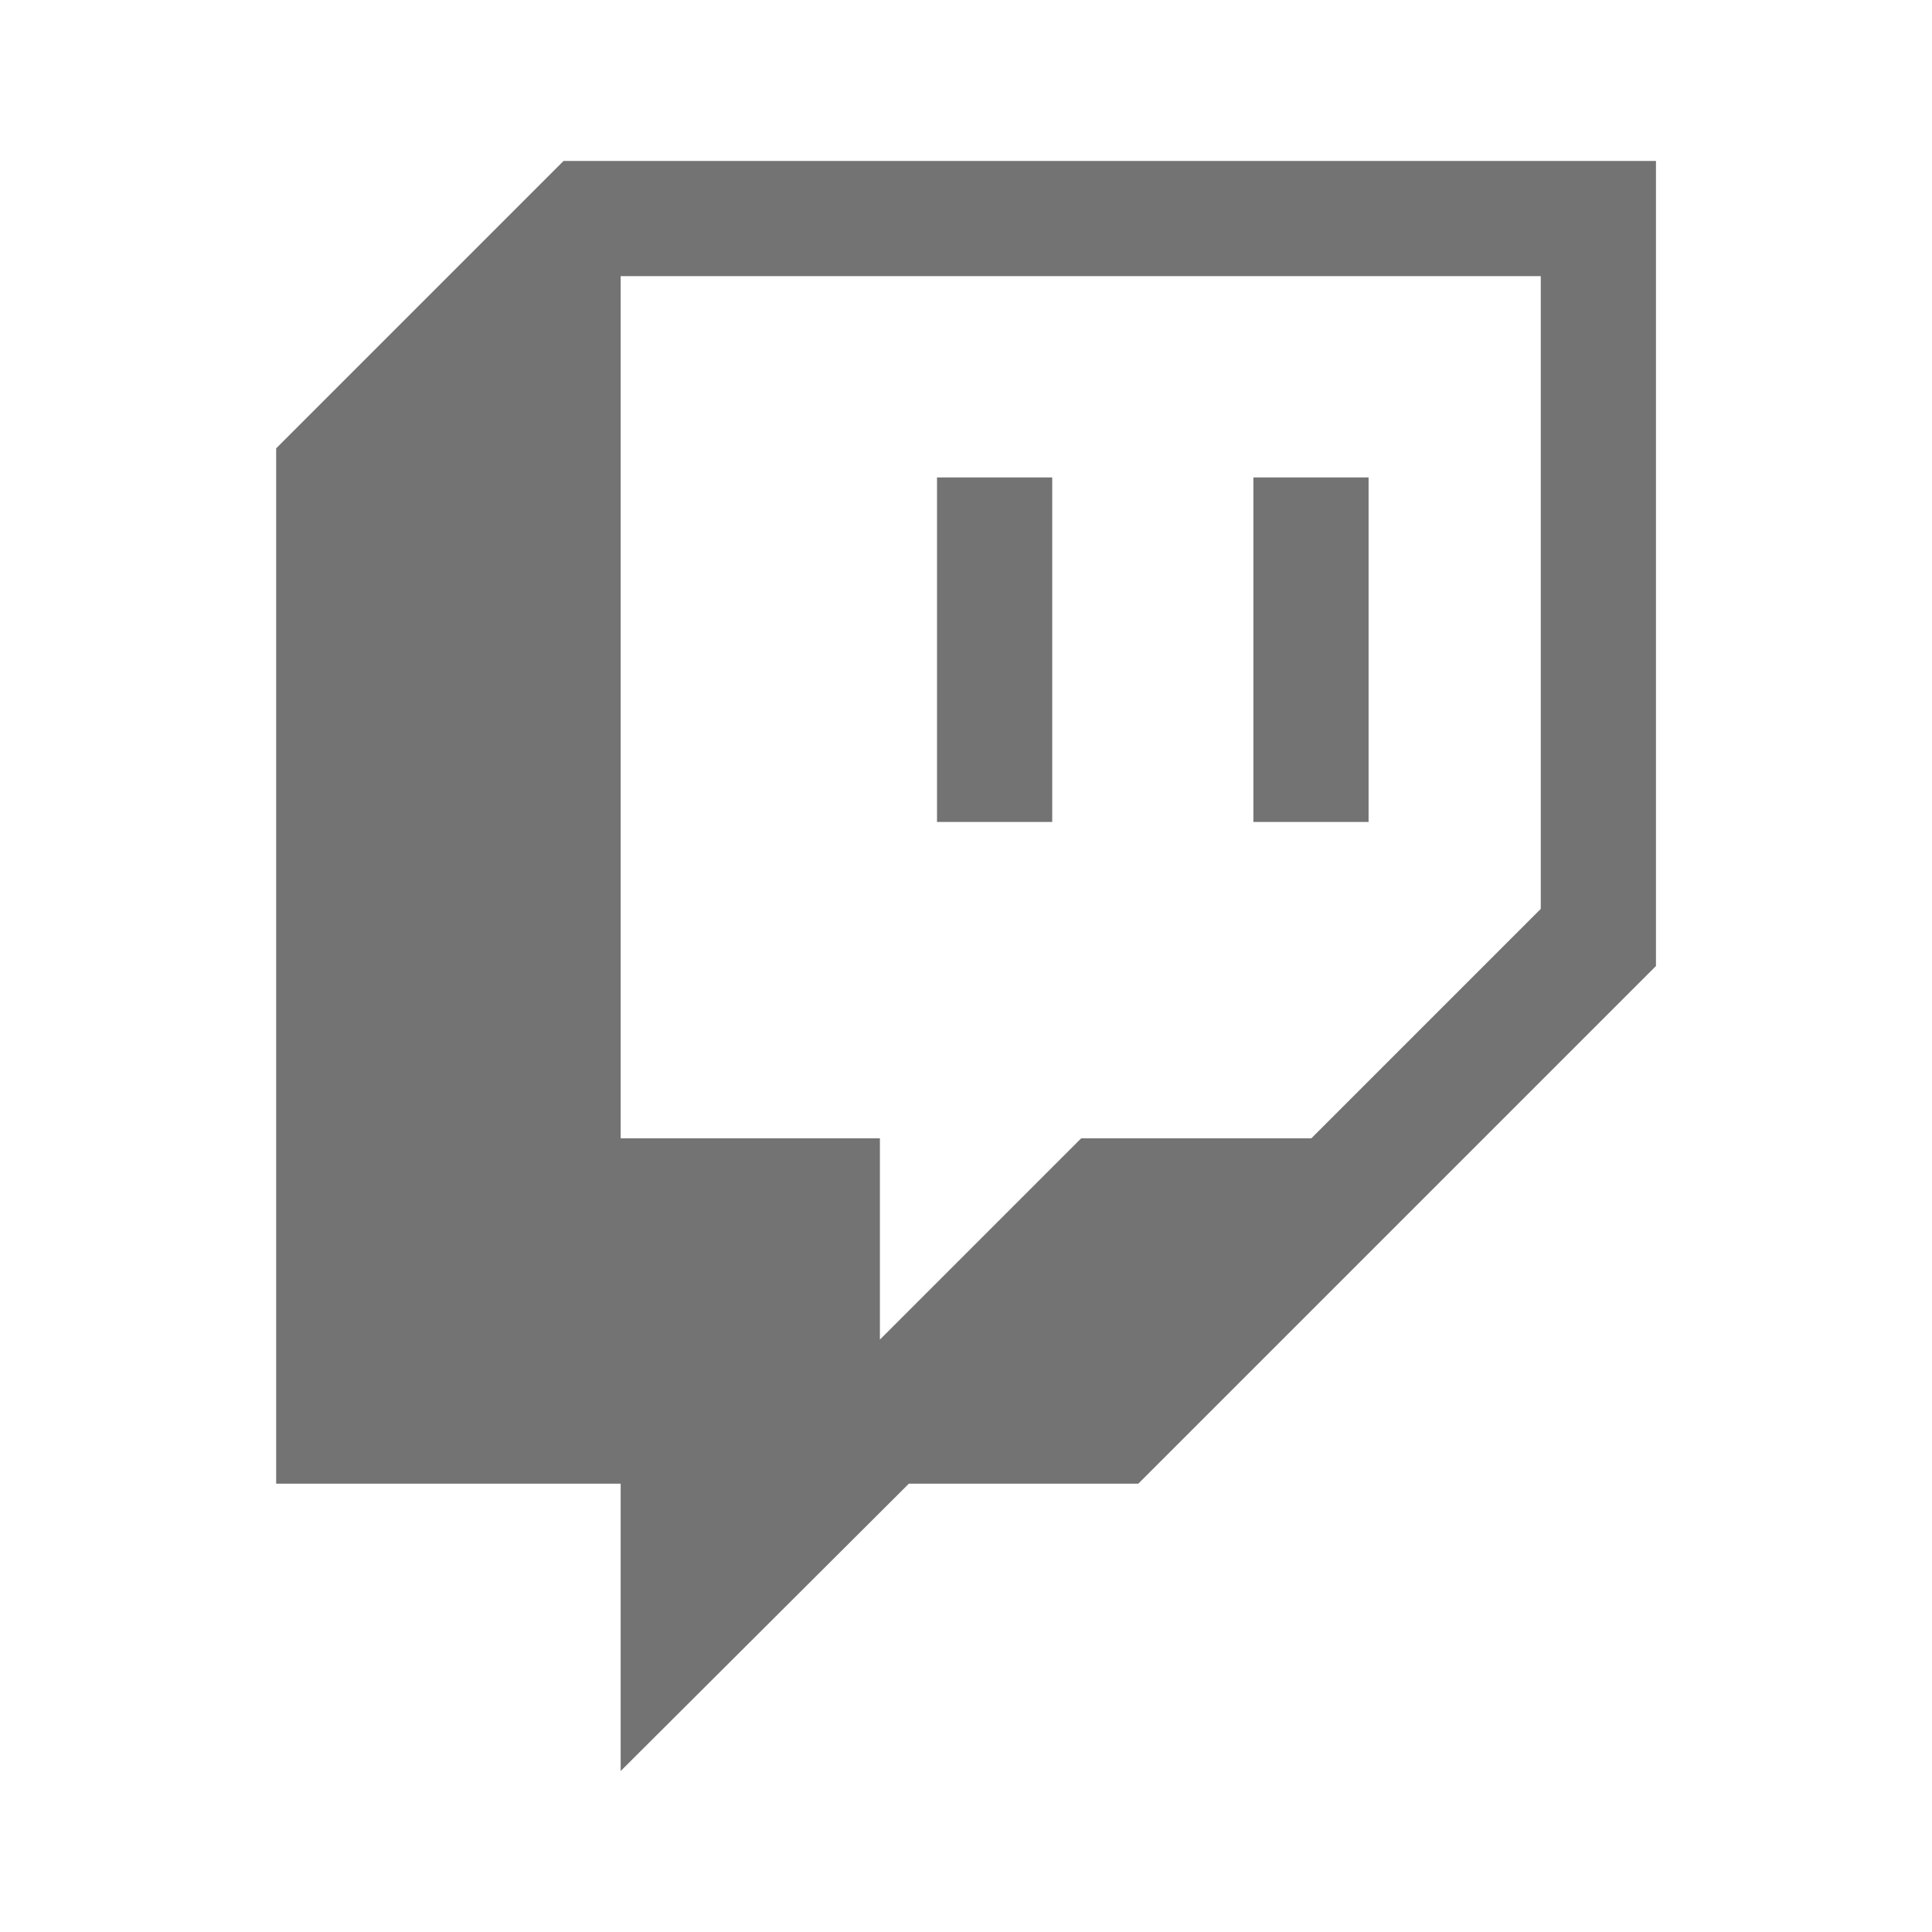
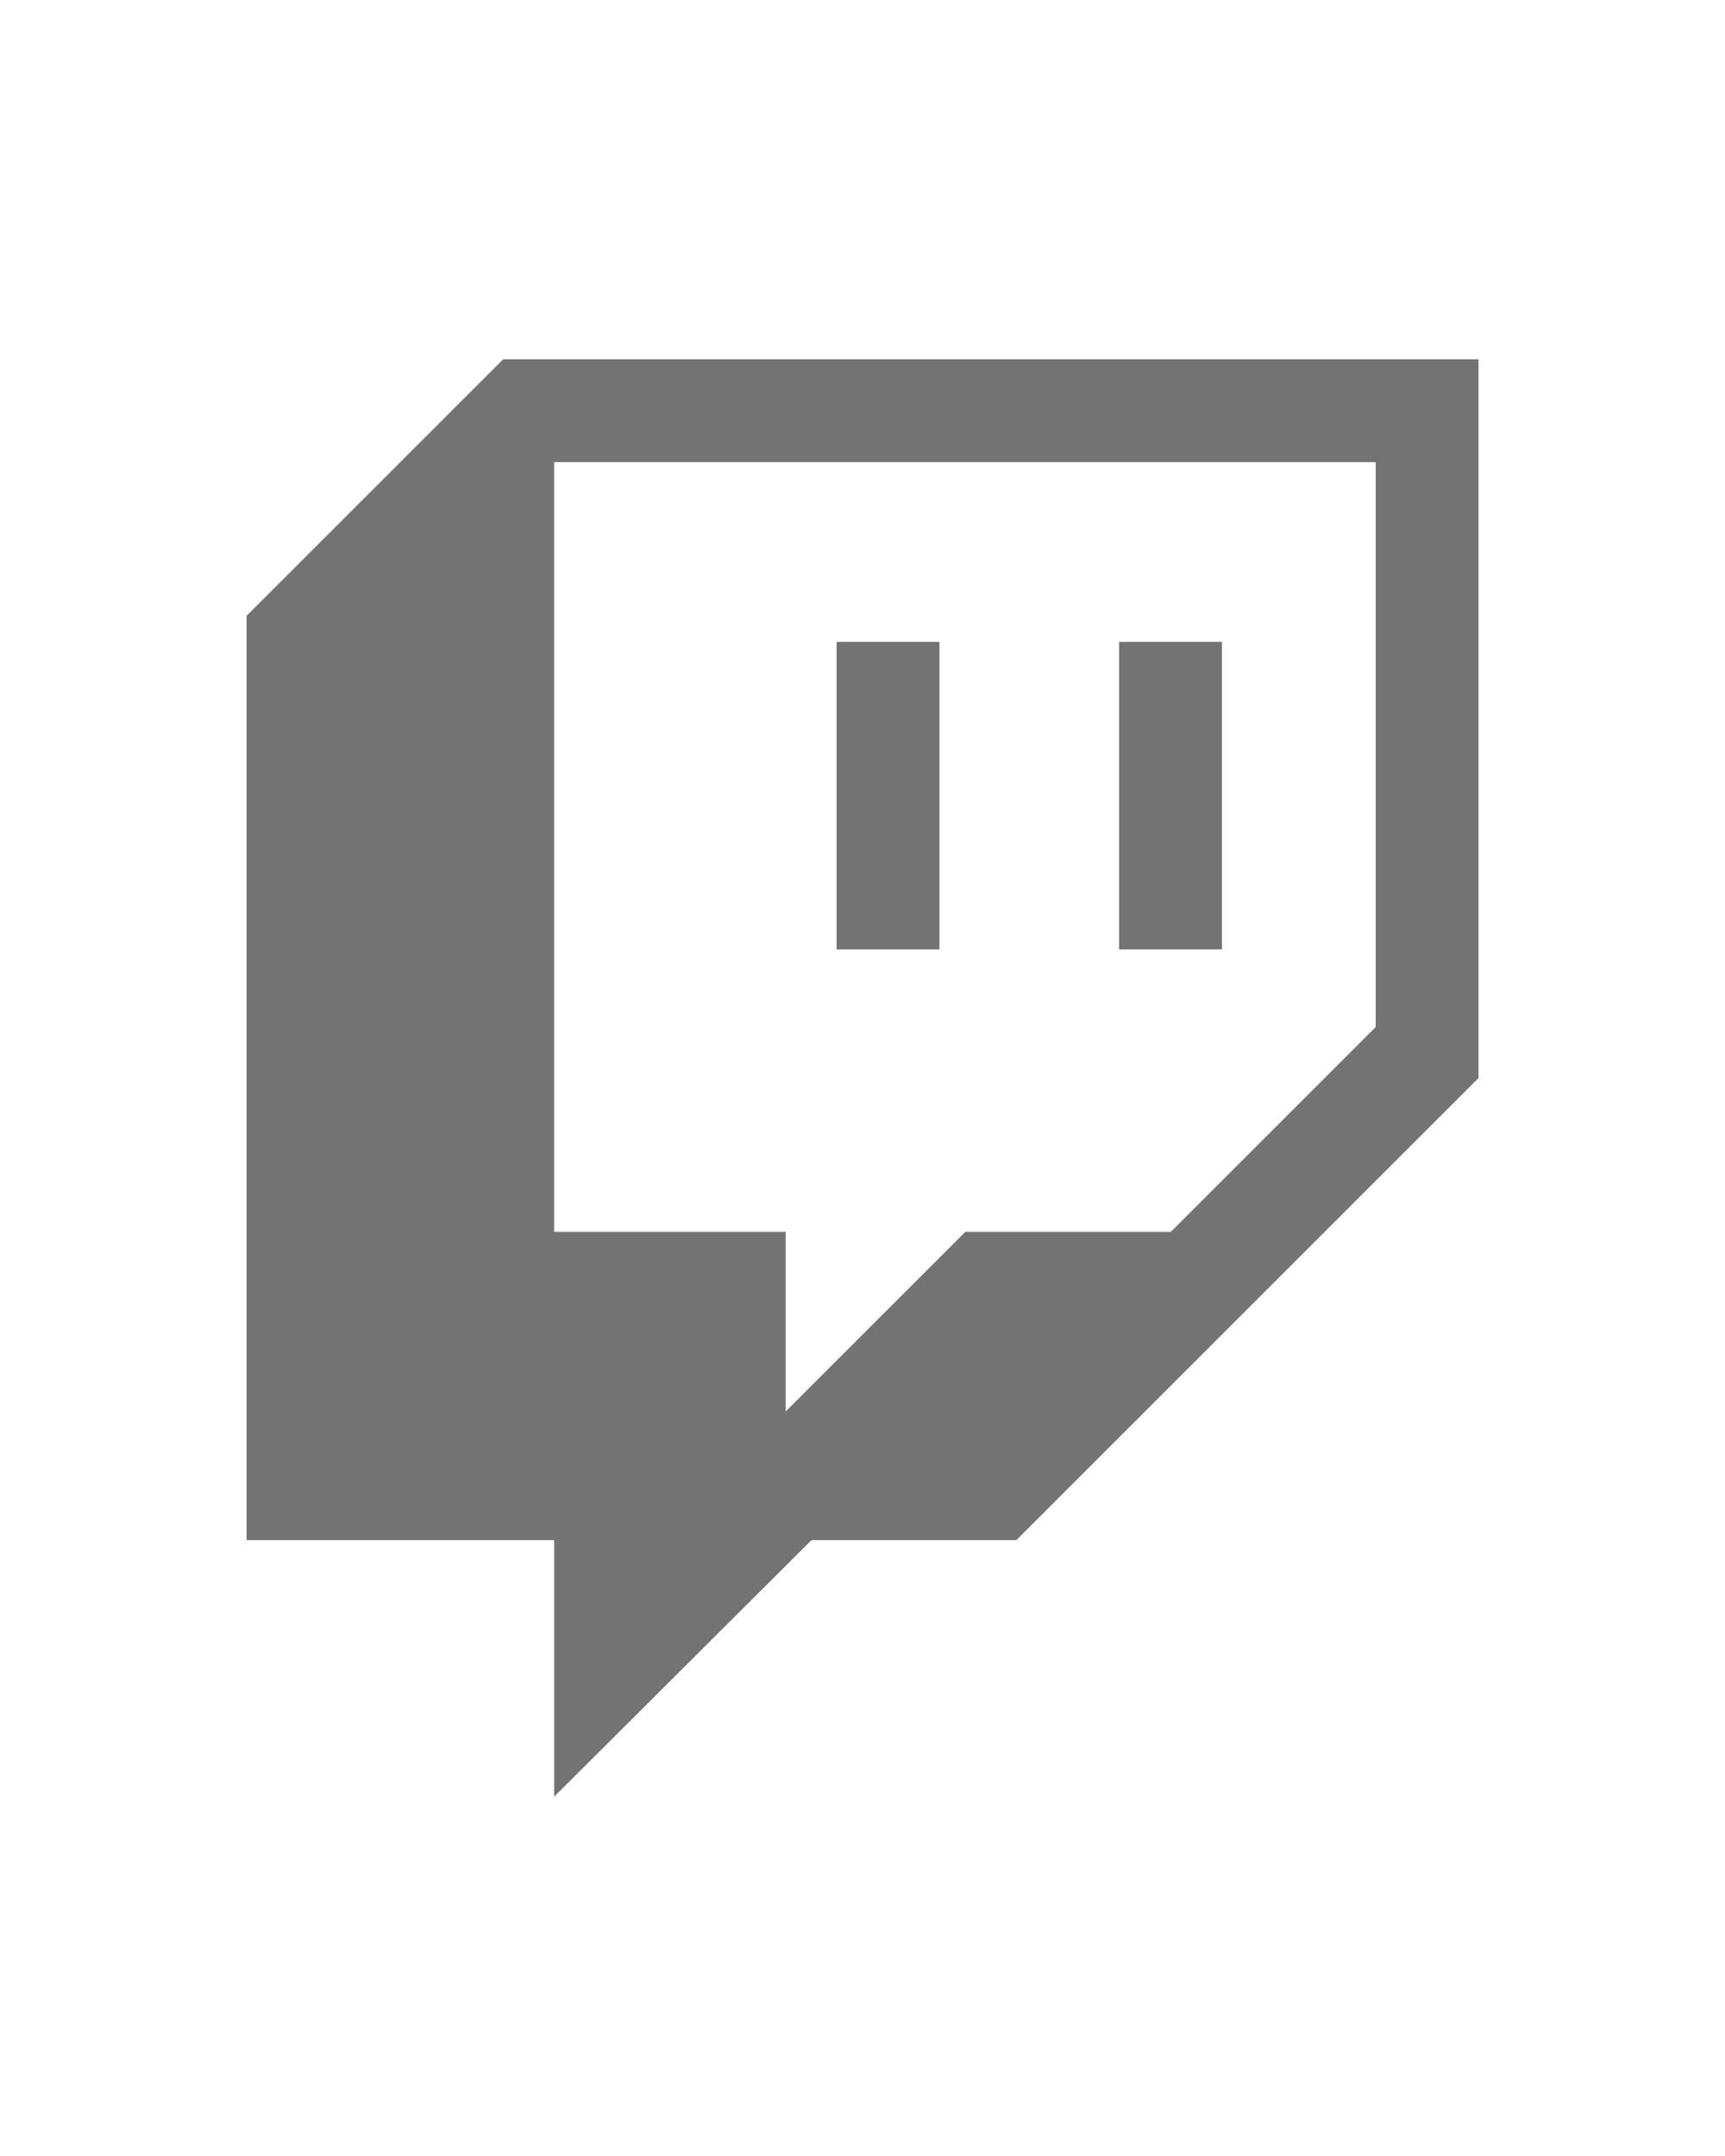
- <svg xmlns="http://www.w3.org/2000/svg" width="16" height="16" viewBox="0 0 16 16" fill="none">
+ <svg xmlns="http://www.w3.org/2000/svg" width="16" height="20" viewBox="0 0 16 16" fill="none">
  <path d="M7.76 3.954H8.714V6.807H7.76M10.38 3.954H11.334V6.807H10.38M4.667 1.333L2.287 3.713V12.287H5.14V14.667L7.527 12.287H9.427L13.714 8V1.333M12.76 7.527L10.86 9.427H8.954L7.287 11.094V9.427H5.14V2.287H12.76V7.527Z" fill="#737373" />
</svg>
